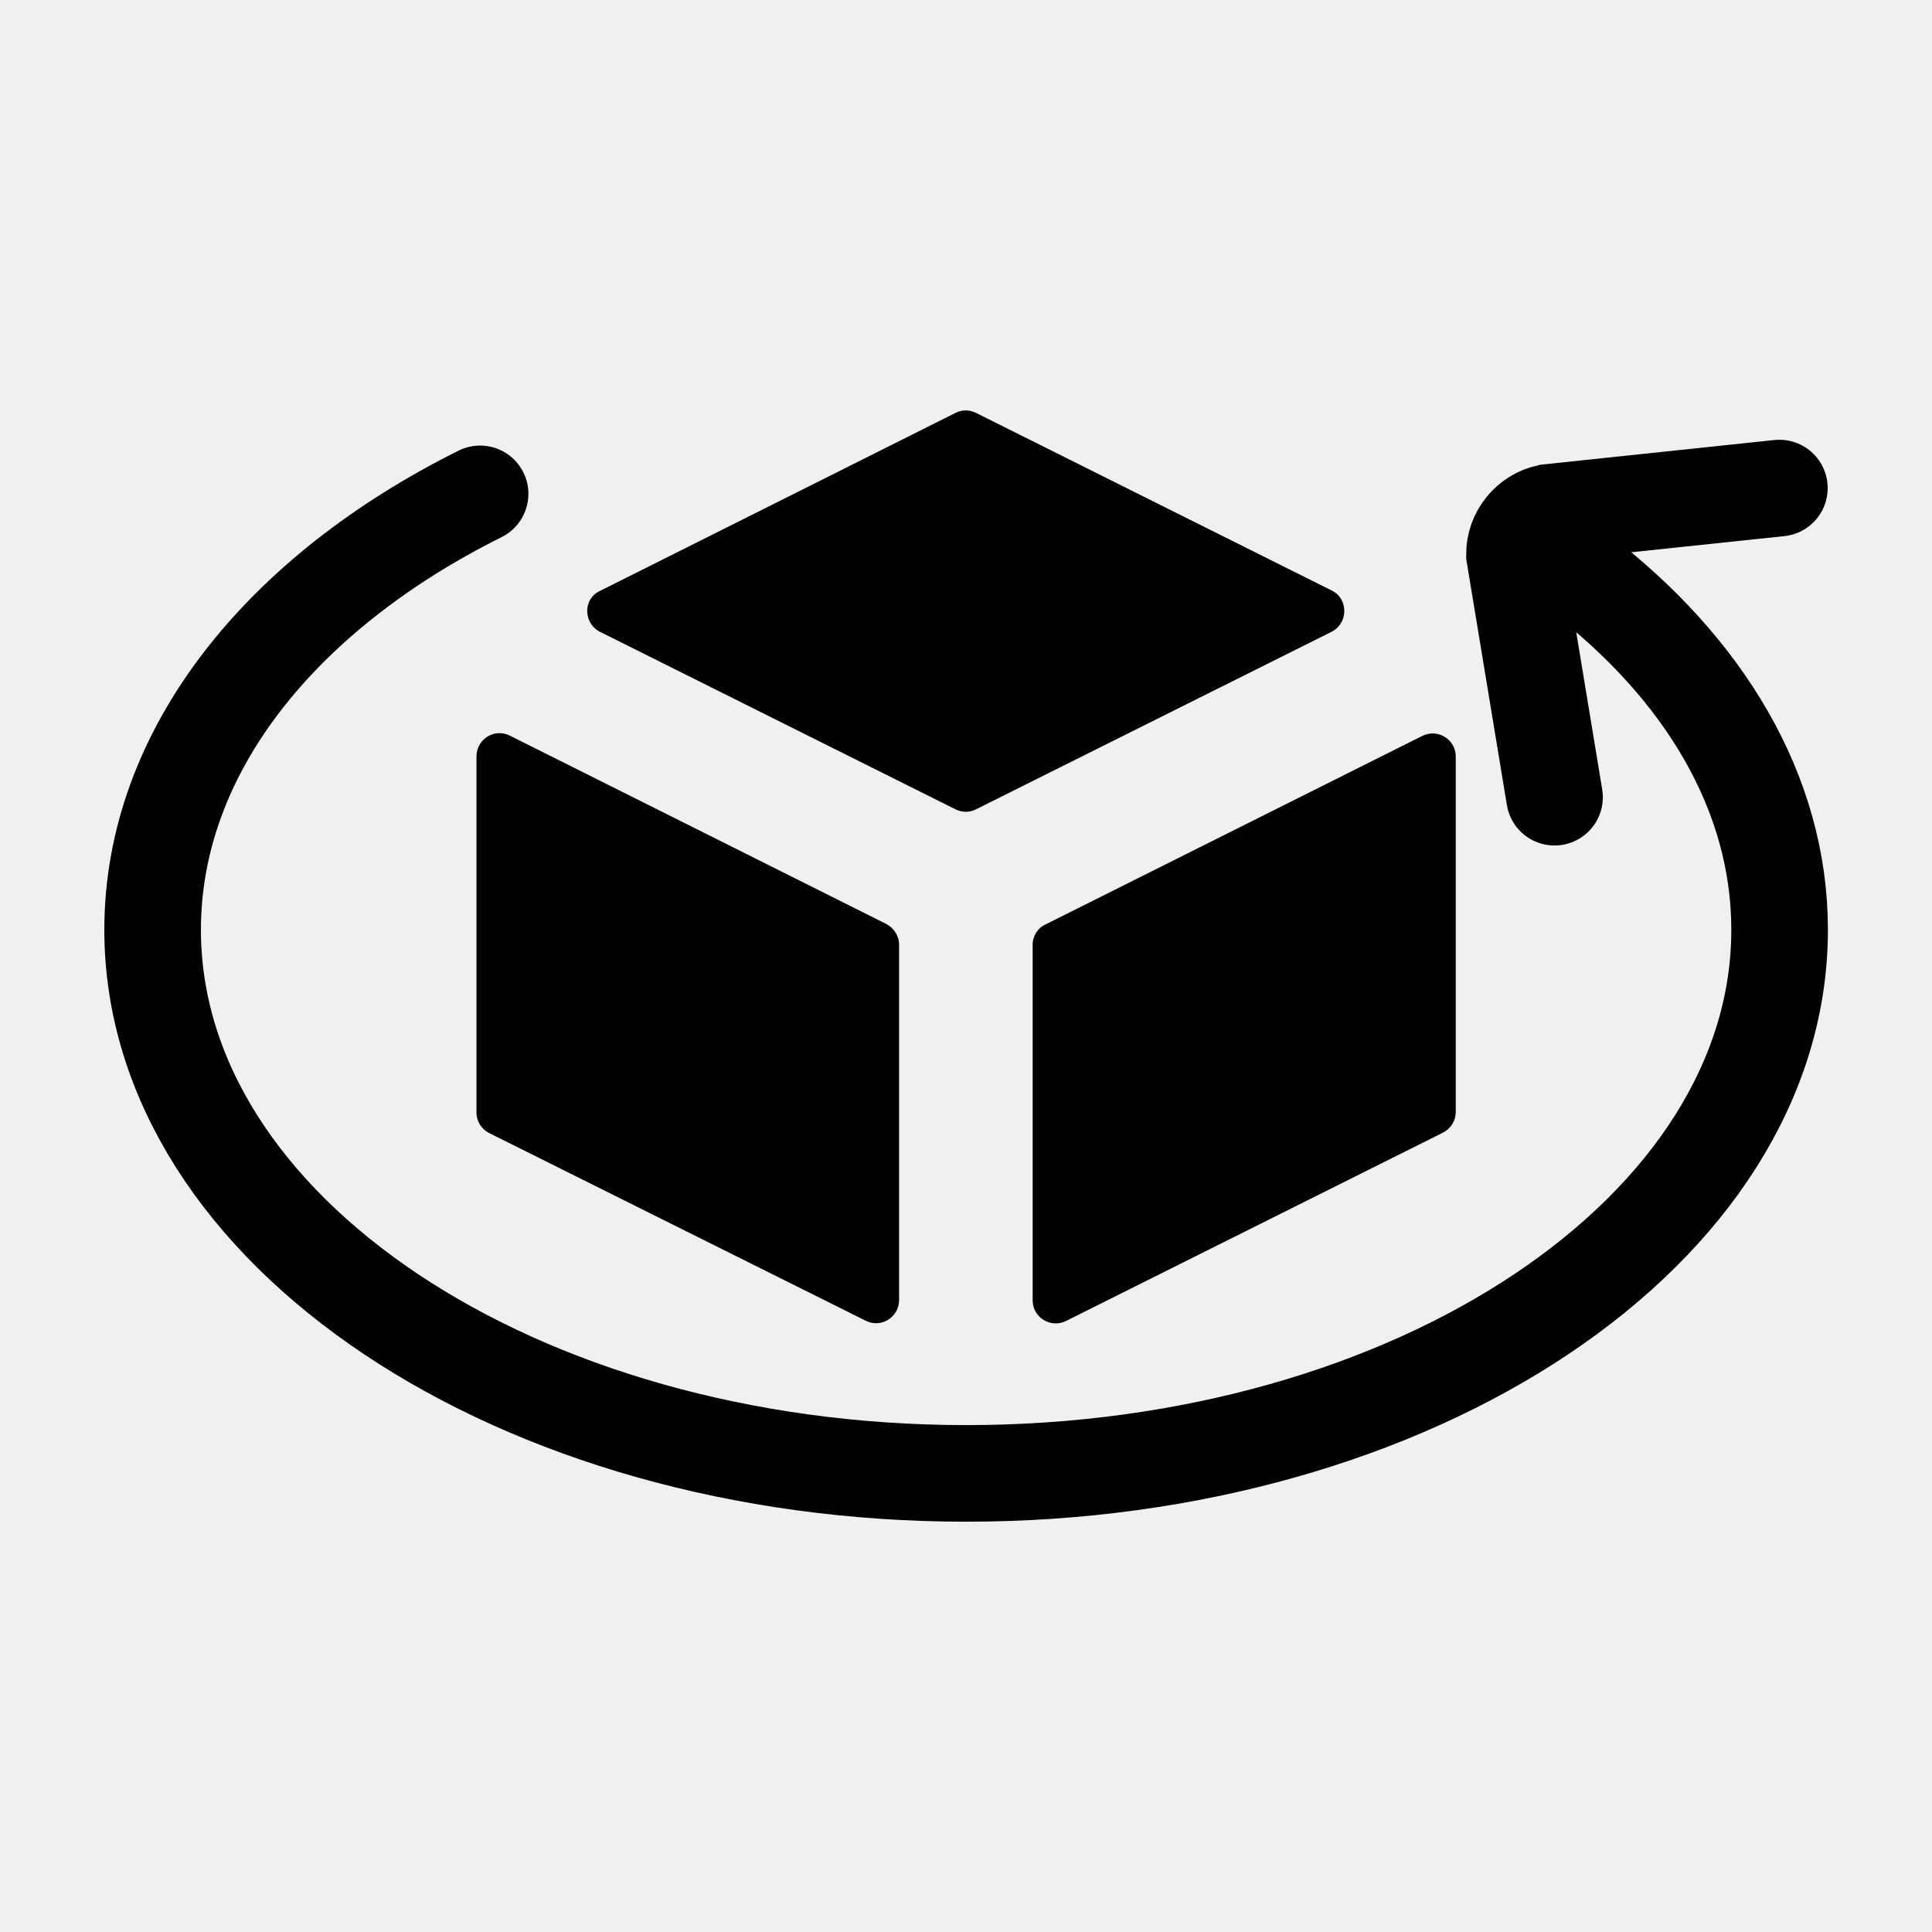
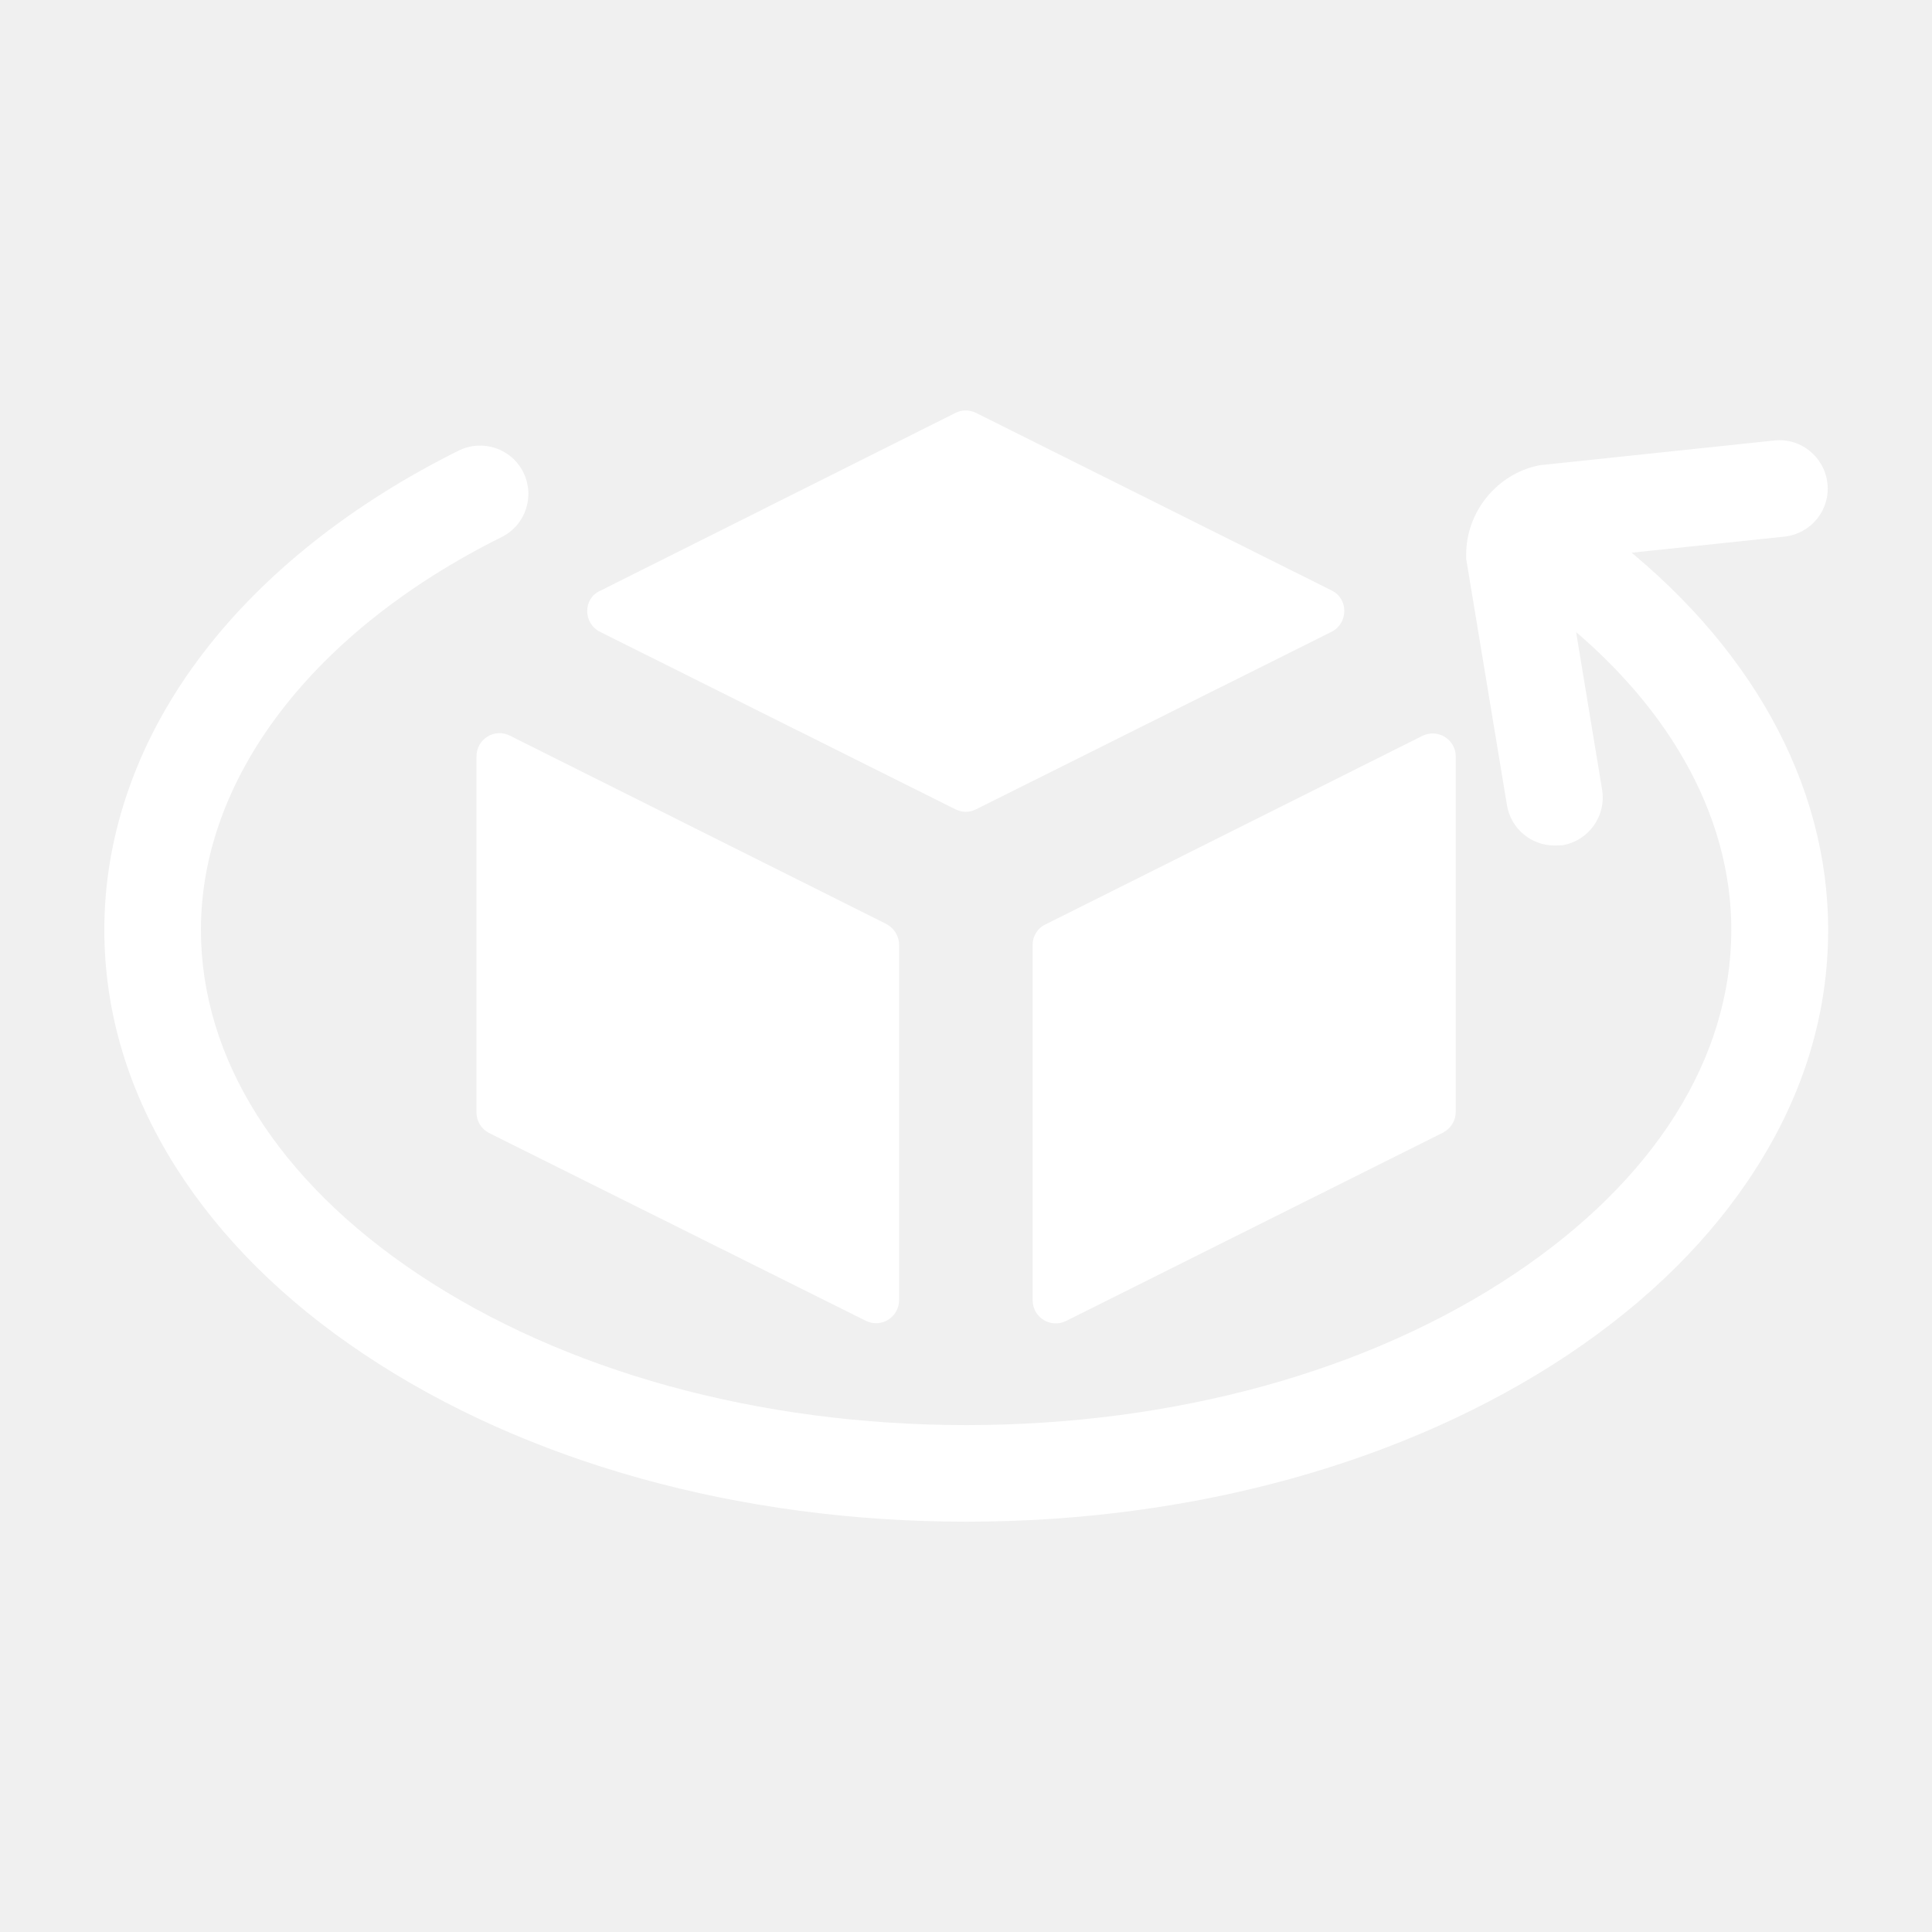
<svg xmlns="http://www.w3.org/2000/svg" version="1.1" id="Layer_1" x="0px" y="0px" viewBox="0 0 800 800" style="enable-background:new 0 0 800 800;" xml:space="preserve">
  <style type="text/css">
	.st0{display:none;fill:#FF0000;}
- 	.st1{fill:none;stroke:#000000;stroke-width:40;stroke-linecap:round;stroke-miterlimit:10;}
+ 	.st1{fill:#FFFFFF;}
</style>
  <path class="st0" d="M614.9,243.7l-29.8,59.6c51.8,25.8,81.6,60.2,81.6,94.2c0,63.1-109.5,133.3-266.7,133.3  s-266.7-70.3-266.7-133.3c0-27.9,20-56.1,55.9-79.5c14.1-9.3,19.1-27.6,11.6-42.8l0,0c-8.9-17.8-31.4-23.9-48.1-13  c-55.2,36.3-86.1,84.3-86.1,135.3c0,112.1,146.4,200,333.3,200s333.3-87.9,333.3-200C733.3,337.3,690.2,281.3,614.9,243.7z" />
  <g>
    <g>
-       <path d="M427.6,391.2v147.2c0,7.2,7.5,11.7,13.8,8.6l156.1-78c3.3-1.7,5.3-5,5.3-8.6V313.3c0-7.2-7.5-11.7-13.8-8.6l-155.9,78    C429.7,384.2,427.6,387.5,427.6,391.2z" />
-       <path d="M202.4,469.1l156.1,77.8c6.4,3.2,13.8-1.5,13.8-8.6V391.2c0-3.6-2.1-6.9-5.3-8.6l-155.9-78c-6.4-3.2-13.8,1.5-13.8,8.6    v147.2C197.2,464.1,199.2,467.4,202.4,469.1z" />
-       <path d="M248.4,261.6l147.2,73.5c2.8,1.4,5.9,1.4,8.6,0l147.2-73.5c7-3.6,7-13.7,0-17.1l-147.2-73.5c-2.8-1.4-5.9-1.4-8.6,0    l-147.2,73.7C241.4,247.9,241.4,258,248.4,261.6z" />
+       <g>
+         <path class="st1" d="M427.6,391.2v147.2c0,7.2,7.5,11.7,13.8,8.6l156.1-78c3.3-1.7,5.3-5,5.3-8.6V313.3c0-7.2-7.5-11.7-13.8-8.6     l-155.9,78C429.7,384.2,427.6,387.5,427.6,391.2z" />
+       </g>
+       <g>
+         <path class="st1" d="M202.4,469.1l156.1,77.8c6.4,3.2,13.8-1.5,13.8-8.6V391.2c0-3.6-2.1-6.9-5.3-8.6l-155.9-78     c-6.4-3.2-13.8,1.5-13.8,8.6v147.2C197.2,464.1,199.2,467.4,202.4,469.1z" />
+       </g>
+       <g>
+         <path class="st1" d="M248.4,261.6l147.2,73.5c2.8,1.4,5.9,1.4,8.6,0l147.2-73.5c7-3.6,7-13.7,0-17.1L404.2,171     c-2.8-1.4-5.9-1.4-8.6,0l-147.2,73.7C241.4,247.9,241.4,258,248.4,261.6z" />
+       </g>
    </g>
    <g>
-       <path class="st1" d="M736.8,202.1l-95.7,10.1c-8.2,1.8-14,9.1-14,17.4l16.6,100.5" />
-       <path class="st1" d="M653.7,236.9c51.8,39.6,83.2,91.4,83.2,148.1c0,124.3-150.8,225.1-336.8,225.1S63.2,509.3,63.2,385    c0-73.9,53.3-139.5,135.6-180.5" />
+       <g>
+         <path class="st1" d="M643.7,350.1c-9.6,0-18.1-6.9-19.7-16.7l-16.9-102.1v-1.6c0-17.6,12.5-33.2,29.7-36.9l1.1-0.2l96.8-10.2     c11-1.2,20.8,6.8,22,17.8s-6.8,20.8-17.8,22l-91.2,9.6l15.7,95.2c1.8,10.9-5.6,21.2-16.5,23C645.9,350,644.8,350.1,643.7,350.1z" />
+       </g>
+       <g>
+         <path class="st1" d="M400.1,630.1c-93.9,0-182.4-24.6-249.3-69.3c-33.3-22.2-59.5-48.3-78-77.5c-19.6-31-29.6-64.1-29.6-98.3     c0-40.1,14.2-79.8,41.1-114.8c25.2-32.9,61.7-61.8,105.6-83.6c9.9-4.9,21.9-0.9,26.8,9c4.9,9.9,0.9,21.9-9,26.8     C129.7,261.2,83.2,322,83.2,385c0,53.2,31.9,103.8,89.8,142.5c60.4,40.3,141,62.6,227.1,62.6c86,0,166.7-22.2,227-62.6     c57.9-38.7,89.8-89.3,89.8-142.5c0-48.1-26.8-95.1-75.3-132.2c-8.8-6.7-10.5-19.3-3.7-28c6.7-8.8,19.3-10.4,28-3.7     c58.7,44.9,91.1,103.1,91.1,164c0,34.2-9.9,67.3-29.6,98.3c-18.5,29.2-44.7,55.2-78,77.5C582.5,605.5,494,630.1,400.1,630.1z" />
+       </g>
    </g>
  </g>
</svg>
